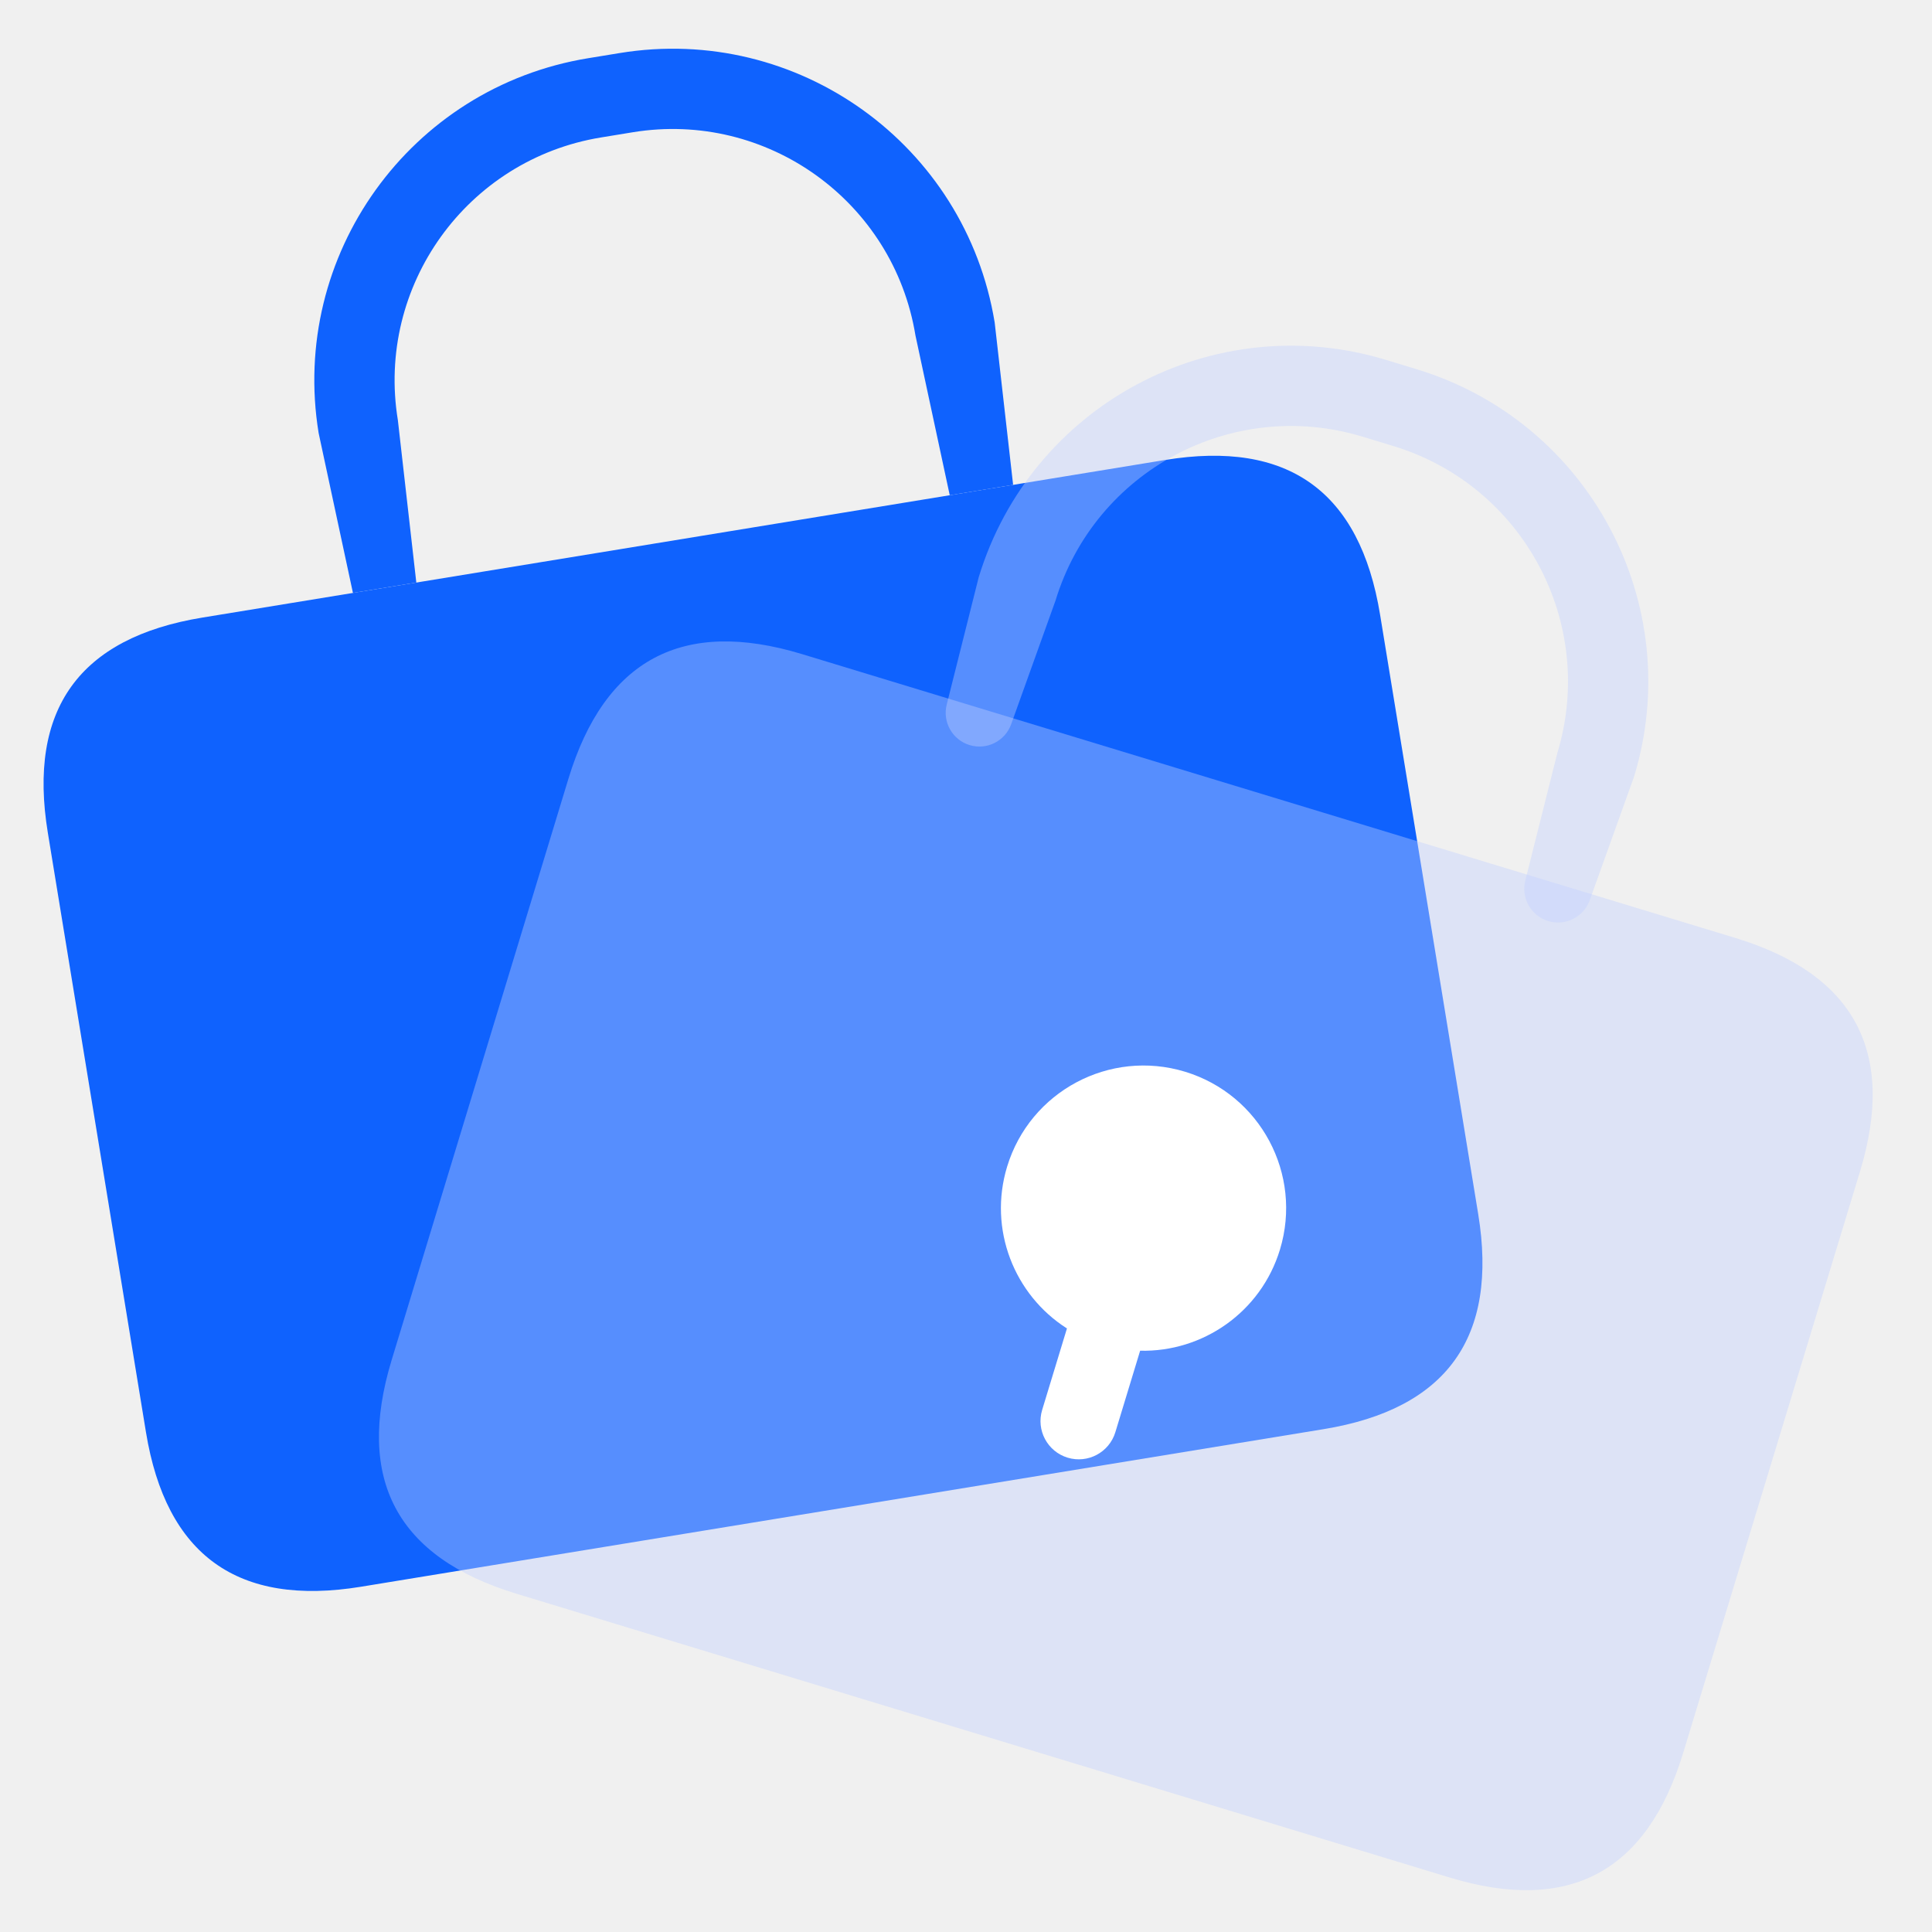
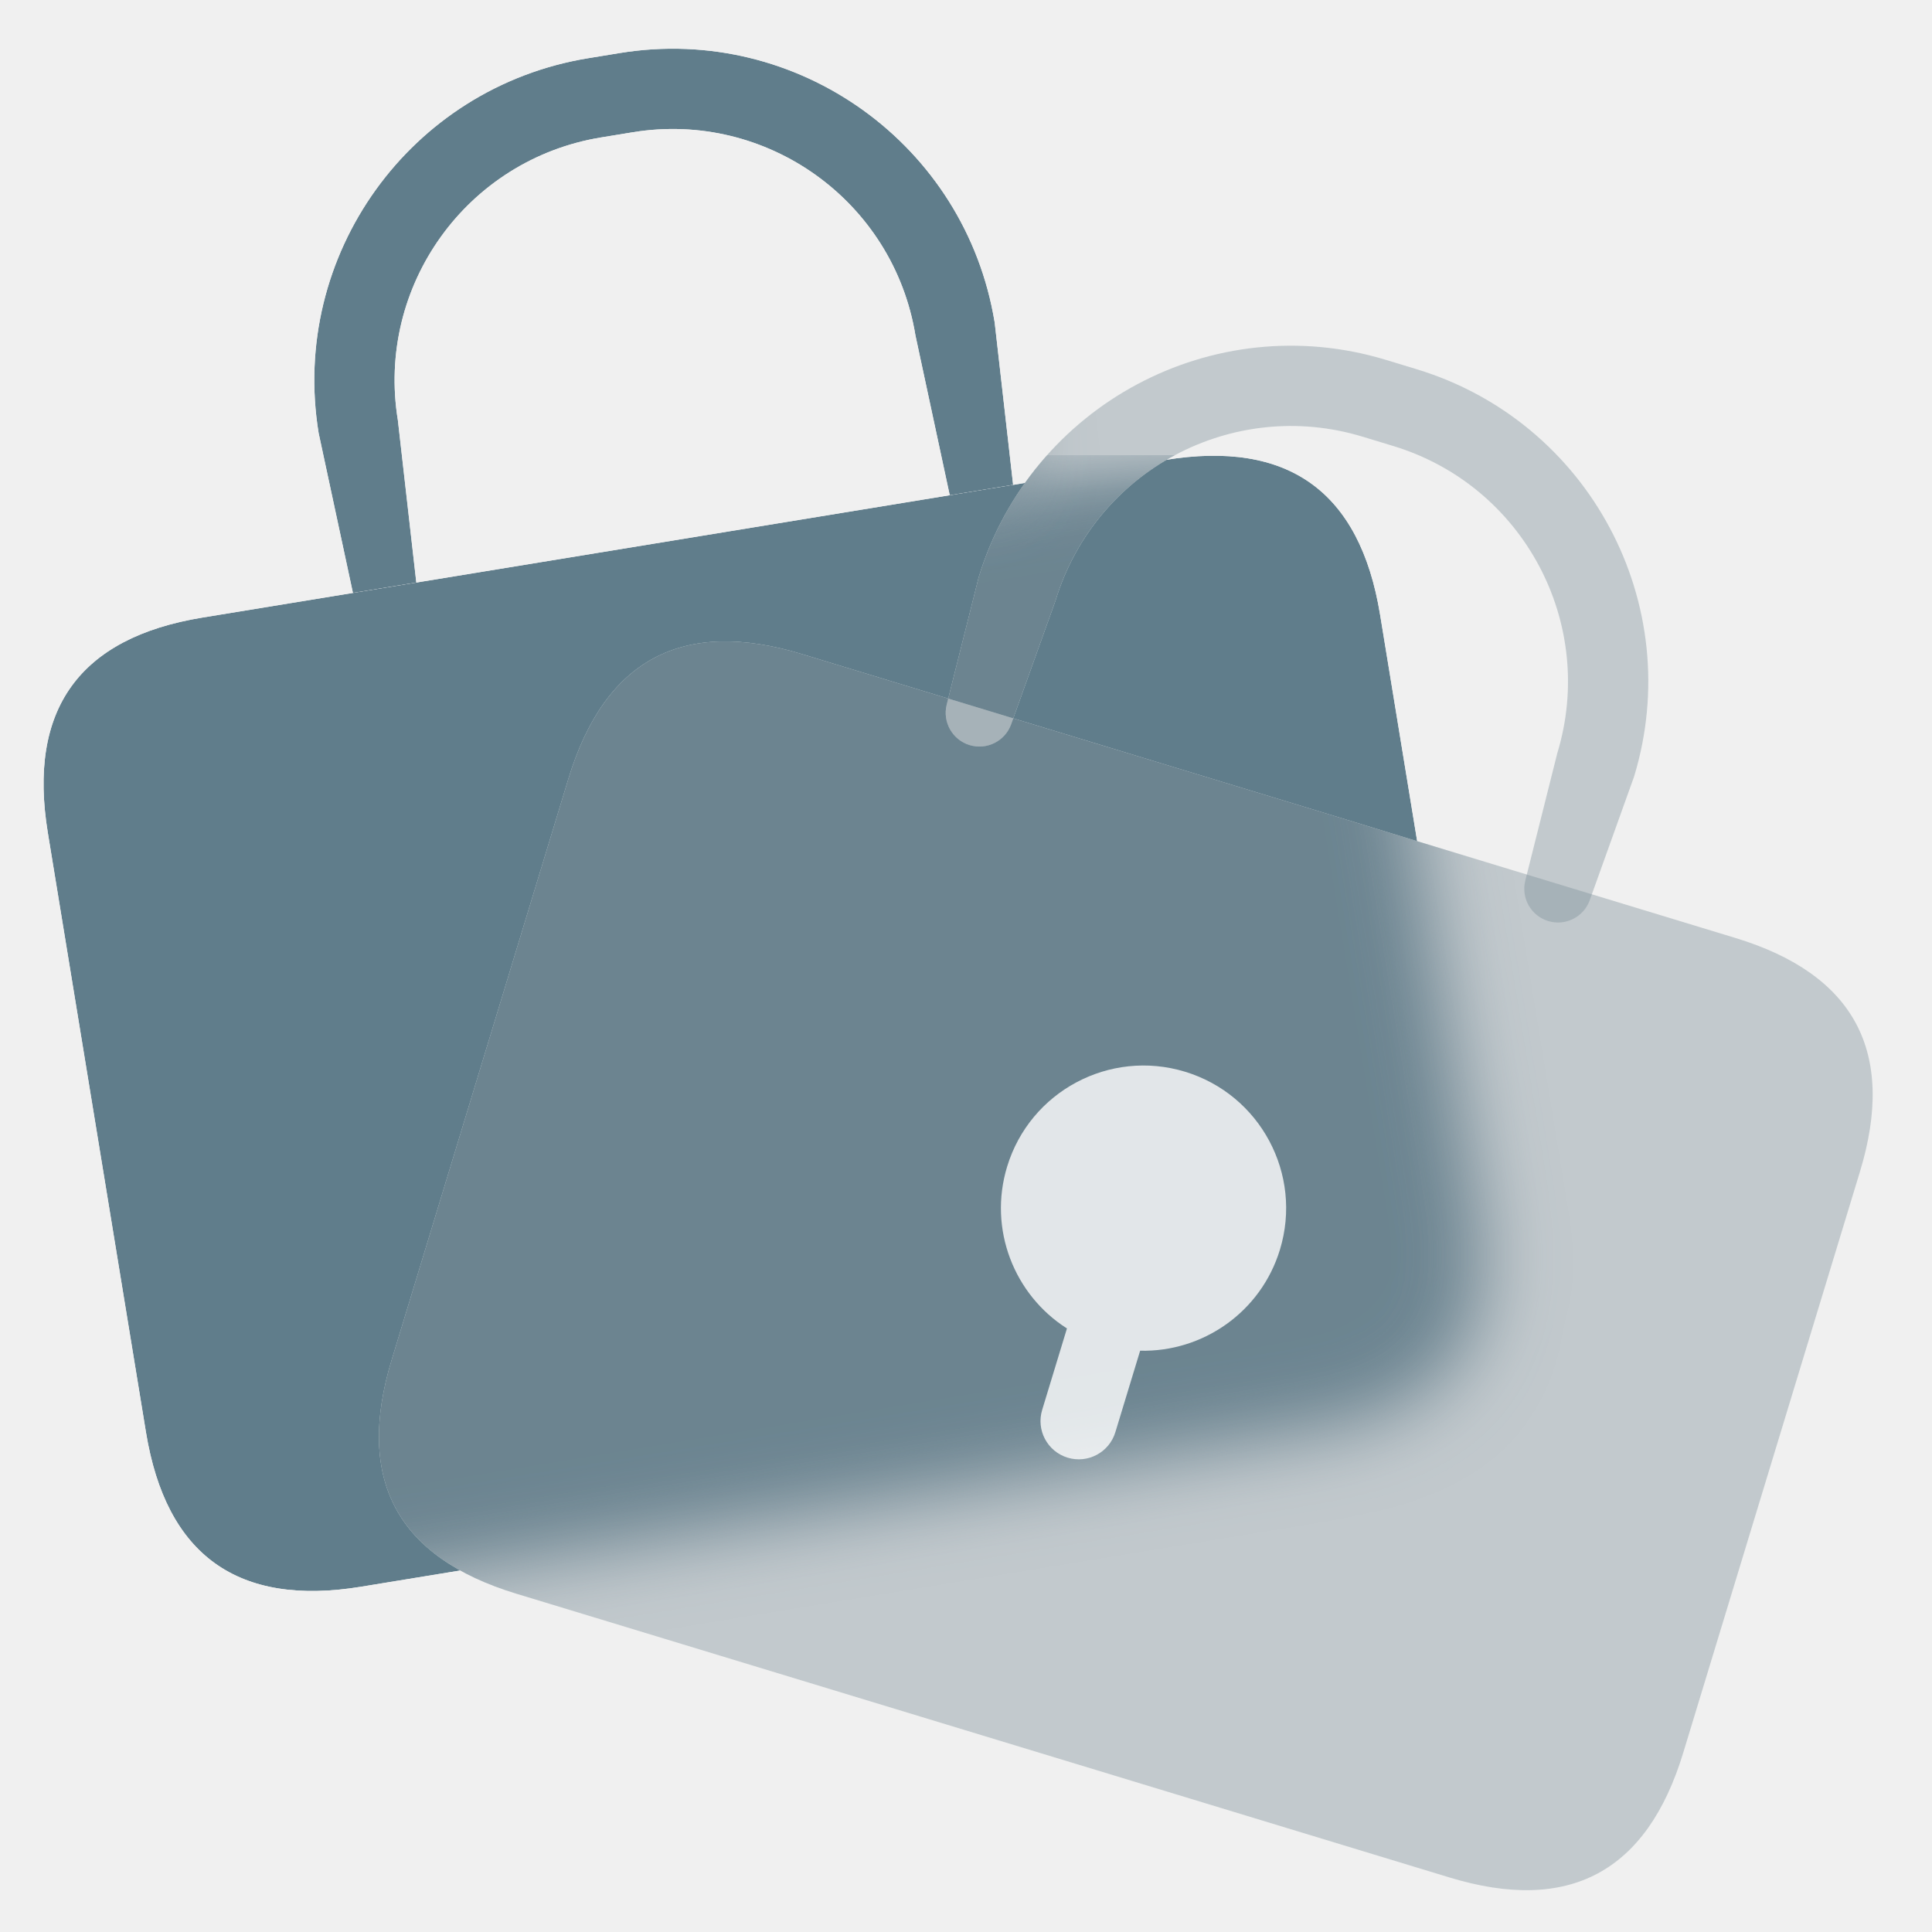
<svg xmlns="http://www.w3.org/2000/svg" class="icon" viewBox="0 0 1024 1024" width="200" height="200">
-   <path d="m107.284 327.325 510.166-83.516q97.976-16.039 114.014 81.937l52.012 317.721q16.039 97.976-81.937 114.015l-510.166 83.516Q93.398 857.036 77.359 759.06L25.347 441.339q-16.039-97.976 81.937-114.015Z" fill="#0F62FE" />
-   <path d="m318.567 72.852 16.795-2.749c71.117-11.641 138.206 36.573 149.847 107.689l18.175 84.691 33.592-5.499-9.778-86.066C511.762 76.611 422.797 12.675 328.49 28.112l-16.795 2.751c-94.307 15.435-158.243 104.401-142.805 198.707l18.174 84.691 33.592-5.499-9.778-86.066c-11.641-71.117 36.573-138.206 107.69-149.847z" fill="#0F62FE" />
-   <path d="m722.239 231.462 16.283 4.951c68.946 20.968 107.841 93.856 86.873 162.802l-16.956 67.503c-2.322 9.244 3.018 18.686 12.138 21.459s18.811-2.096 22.029-11.068l23.497-65.515c27.804-91.427-23.772-188.084-115.2-215.888l-16.283-4.951c-91.428-27.805-188.084 23.772-215.888 115.2l-16.956 67.503c-2.322 9.244 3.017 18.686 12.136 21.459 9.12 2.774 18.812-2.096 22.029-11.068l23.498-65.513c20.966-68.945 93.855-107.841 162.8-86.873z" fill="#C1D0FF" fill-opacity=".4" />
-   <path d="m425.128 346.703 494.592 150.41q94.985 28.886 66.099 123.87L892.147 929.005q-28.886 94.985-123.87 66.099l-494.592-150.41q-94.985-28.886-66.099-123.87l93.672-308.022q28.886-94.985 123.87-66.099Z" fill="#C1D0FF" fill-opacity=".4" />
-   <path d="M604.3 715.907c33.09.804 63.994-20.367 74.098-53.577 12.146-39.932-10.376-82.148-50.308-94.296-39.93-12.148-82.148 10.376-94.296 50.306-10.102 33.212 3.777 68.007 31.71 85.763l-13.139 43.191c-3.259 10.714 2.784 22.04 13.496 25.299 10.714 3.259 22.04-2.784 25.299-13.498l13.139-43.19z" fill="#FFF" />
+   <style>
+     .fill {
+       fill: #607D8B
+     }
+   </style>
+   <defs>
+     <filter id="fgFilter">
+       <feColorMatrix type="saturate" values=".6" />
+       <feComponentTransfer>
+         <feFuncR type="linear" slope="1.4" />
+         <feFuncG type="linear" slope="1.4" />
+         <feFuncB type="linear" slope="1.4" />
+       </feComponentTransfer>
+     </filter>
+     <filter id="blurFilter" x="0" y="0">
+       <feGaussianBlur in="SourceGraphic" stdDeviation="20" />
+     </filter>
+     <path d="M107.284 327.325l510.166-83.516q97.976-16.039 114.015 81.937l52.011 317.72q16.04 97.977-81.936 114.015l-510.167 83.516Q93.398 857.036 77.36 759.06L25.347 441.339q-16.039-97.976 81.937-114.015z" id="bg-1" />
+     <path d="M318.567 72.852l16.796-2.75c71.117-11.64 138.206 36.574 149.847 107.69l18.175 84.691 33.592-5.499-9.777-86.065C511.762 76.61 422.797 12.675 328.49 28.112l-16.796 2.751C217.387 46.298 153.452 135.264 168.89 229.57l18.174 84.692 33.592-5.5-9.778-86.065c-11.64-71.117 36.574-138.206 107.69-149.847z" id="bg-2" />
+     <path d="M722.24 231.462l16.282 4.952c68.946 20.968 107.84 93.856 86.873 162.801l-16.955 67.503c-2.322 9.245 3.018 18.686 12.137 21.46s18.81-2.097 22.029-11.07l23.497-65.514c27.804-91.427-23.772-188.084-115.2-215.888l-16.284-4.951c-91.428-27.806-188.084 23.772-215.888 115.2l-16.955 67.503c-2.322 9.244 3.016 18.686 12.136 21.458 9.12 2.775 18.812-2.096 22.029-11.068l23.498-65.513c20.966-68.946 93.855-107.84 162.8-86.873z" id="fg-1" />
+     <path d="M425.128 346.703l494.592 150.41q94.985 28.886 66.1 123.87l-93.673 308.022q-28.886 94.985-123.87 66.099l-494.592-150.41q-94.985-28.886-66.1-123.87l93.673-308.022q28.886-94.985 123.87-66.1z" id="fg-2" />
+     <path d="M604.3 715.907c33.09.804 63.995-20.367 74.099-53.577 12.146-39.932-10.377-82.149-50.308-94.296-39.93-12.148-82.149 10.376-94.296 50.306-10.103 33.212 3.777 68.007 31.71 85.763l-13.14 43.192c-3.258 10.713 2.785 22.04 13.497 25.299 10.714 3.259 22.04-2.784 25.3-13.498l13.138-43.19z" id="symbol" />
+   </defs>
+   <clipPath id="clipPath">
+     <use href="#fg-1" />
+     <use href="#fg-2" />
+   </clipPath>
+   <mask id="maskPath">
+     <use href="#bg-1" fill="#FFF" />
+     <use href="#bg-2" fill="#FFF" />
+     <use href="#fg-1" />
+     <use href="#fg-2" />
+   </mask>
+   <use href="#bg-1" class="fill" mask="url(#maskPath)" />
+   <use href="#bg-2" class="fill" mask="url(#maskPath)" />
+   <use href="#bg-1" class="fill" clip-path="url(#clipPath)" filter="url(#blurFilter)" />
+   <use href="#bg-2" class="fill" clip-path="url(#clipPath)" filter="url(#blurFilter)" />
+   <use href="#fg-1" class="fill" filter="url(#fgFilter)" fill-opacity=".4" />
+   <use href="#fg-2" class="fill" filter="url(#fgFilter)" fill-opacity=".4" />
+   <use href="#symbol" fill="#FFF" fill-opacity=".8" />
</svg>
